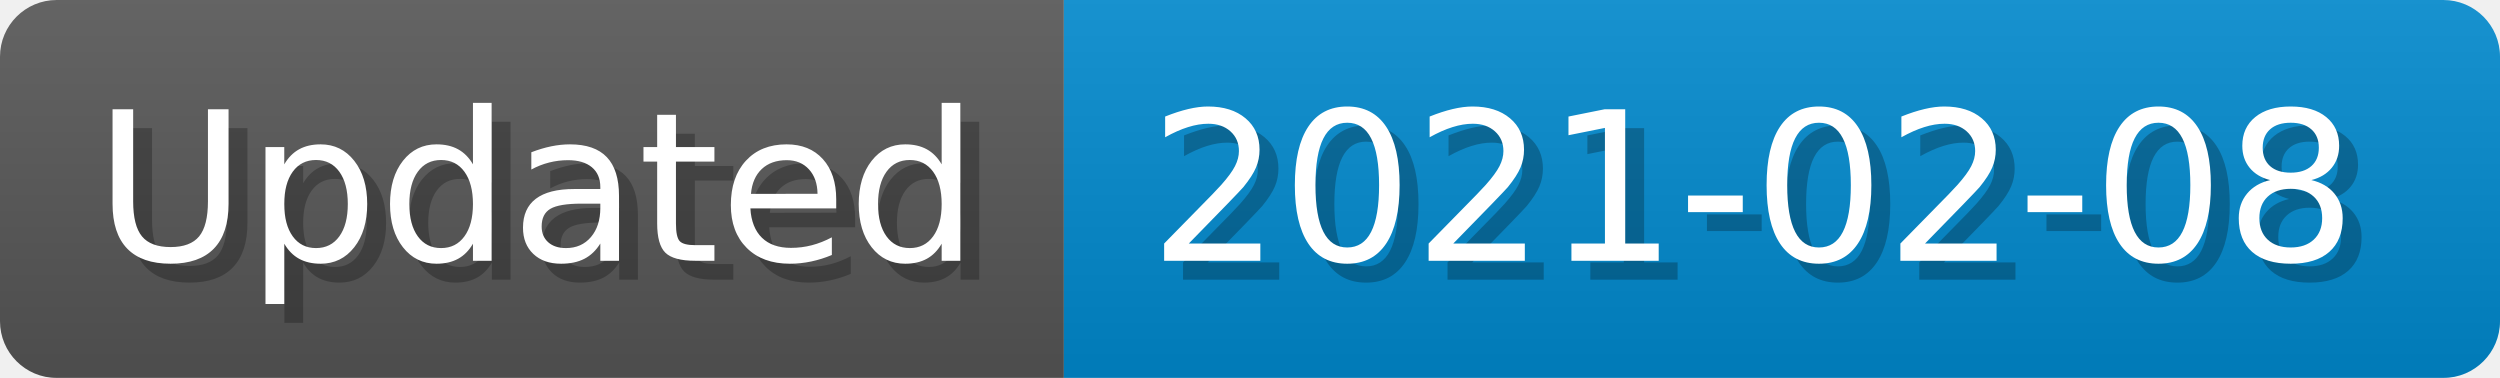
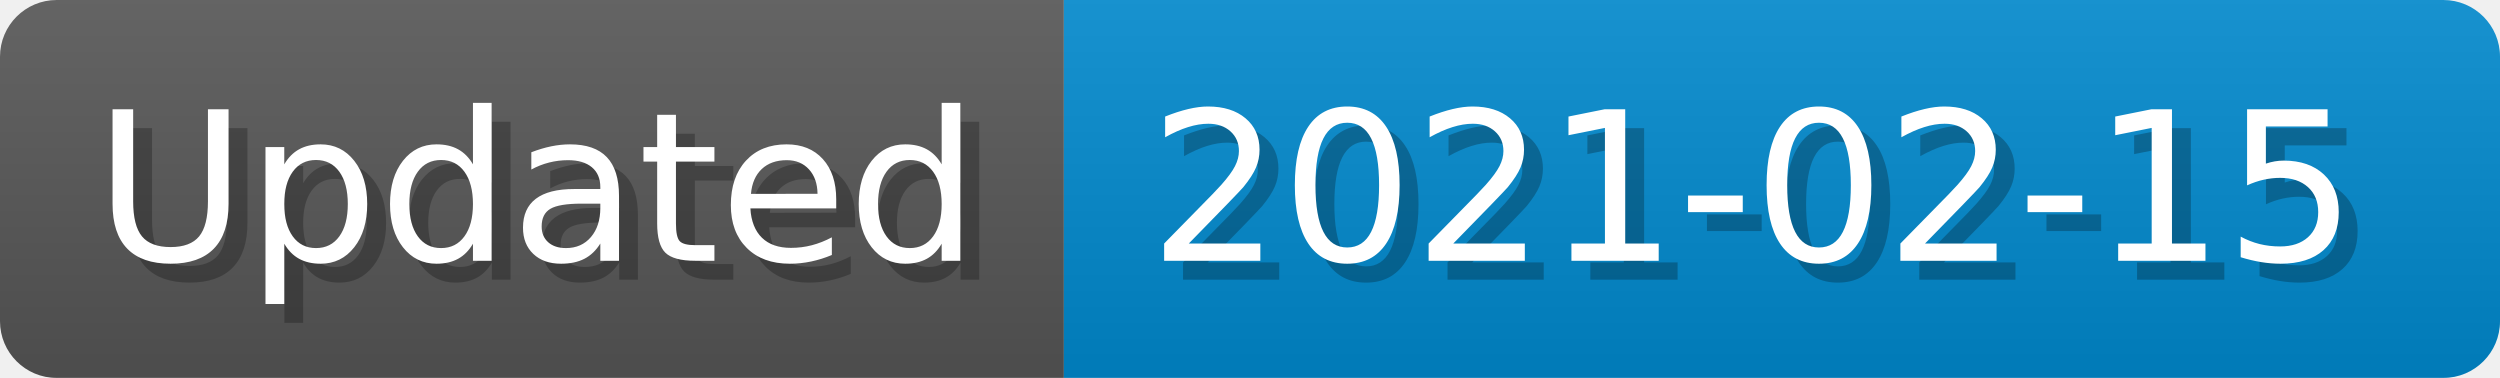
- <svg xmlns="http://www.w3.org/2000/svg" width="132.3" height="20" viewBox="0 0 1323 200" role="img" aria-label="Updated: 2021-02-08">
+ <svg xmlns="http://www.w3.org/2000/svg" width="132.3" height="20" viewBox="0 0 1323 200" role="img" aria-label="Updated: 2021-02-15">
  <linearGradient id="a" x2="0" y2="100%">
    <stop offset="0" stop-opacity=".1" stop-color="#EEE" />
    <stop offset="1" stop-opacity=".1" />
  </linearGradient>
  <mask id="m">
    <rect width="1323" height="200" rx="30" fill="#FFF" />
  </mask>
  <g mask="url(#m)">
    <rect width="563" height="200" fill="#555" />
    <rect width="760" height="200" fill="#08C" x="563" />
    <rect width="1323" height="200" fill="url(#a)" />
  </g>
  <g aria-hidden="true" fill="#fff" text-anchor="start" font-family="Verdana,DejaVu Sans,sans-serif" font-size="110">
    <text x="60" y="148" textLength="463" fill="#000" opacity="0.25">Updated</text>
    <text x="50" y="138" textLength="463">Updated</text>
-     <text x="618" y="148" textLength="660" fill="#000" opacity="0.25">2021-02-08</text>
-     <text x="608" y="138" textLength="660">2021-02-08</text>
+     <text x="618" y="148" textLength="660" fill="#000" opacity="0.25">2021-02-15</text>
+     <text x="608" y="138" textLength="660">2021-02-15</text>
  </g>
</svg>
